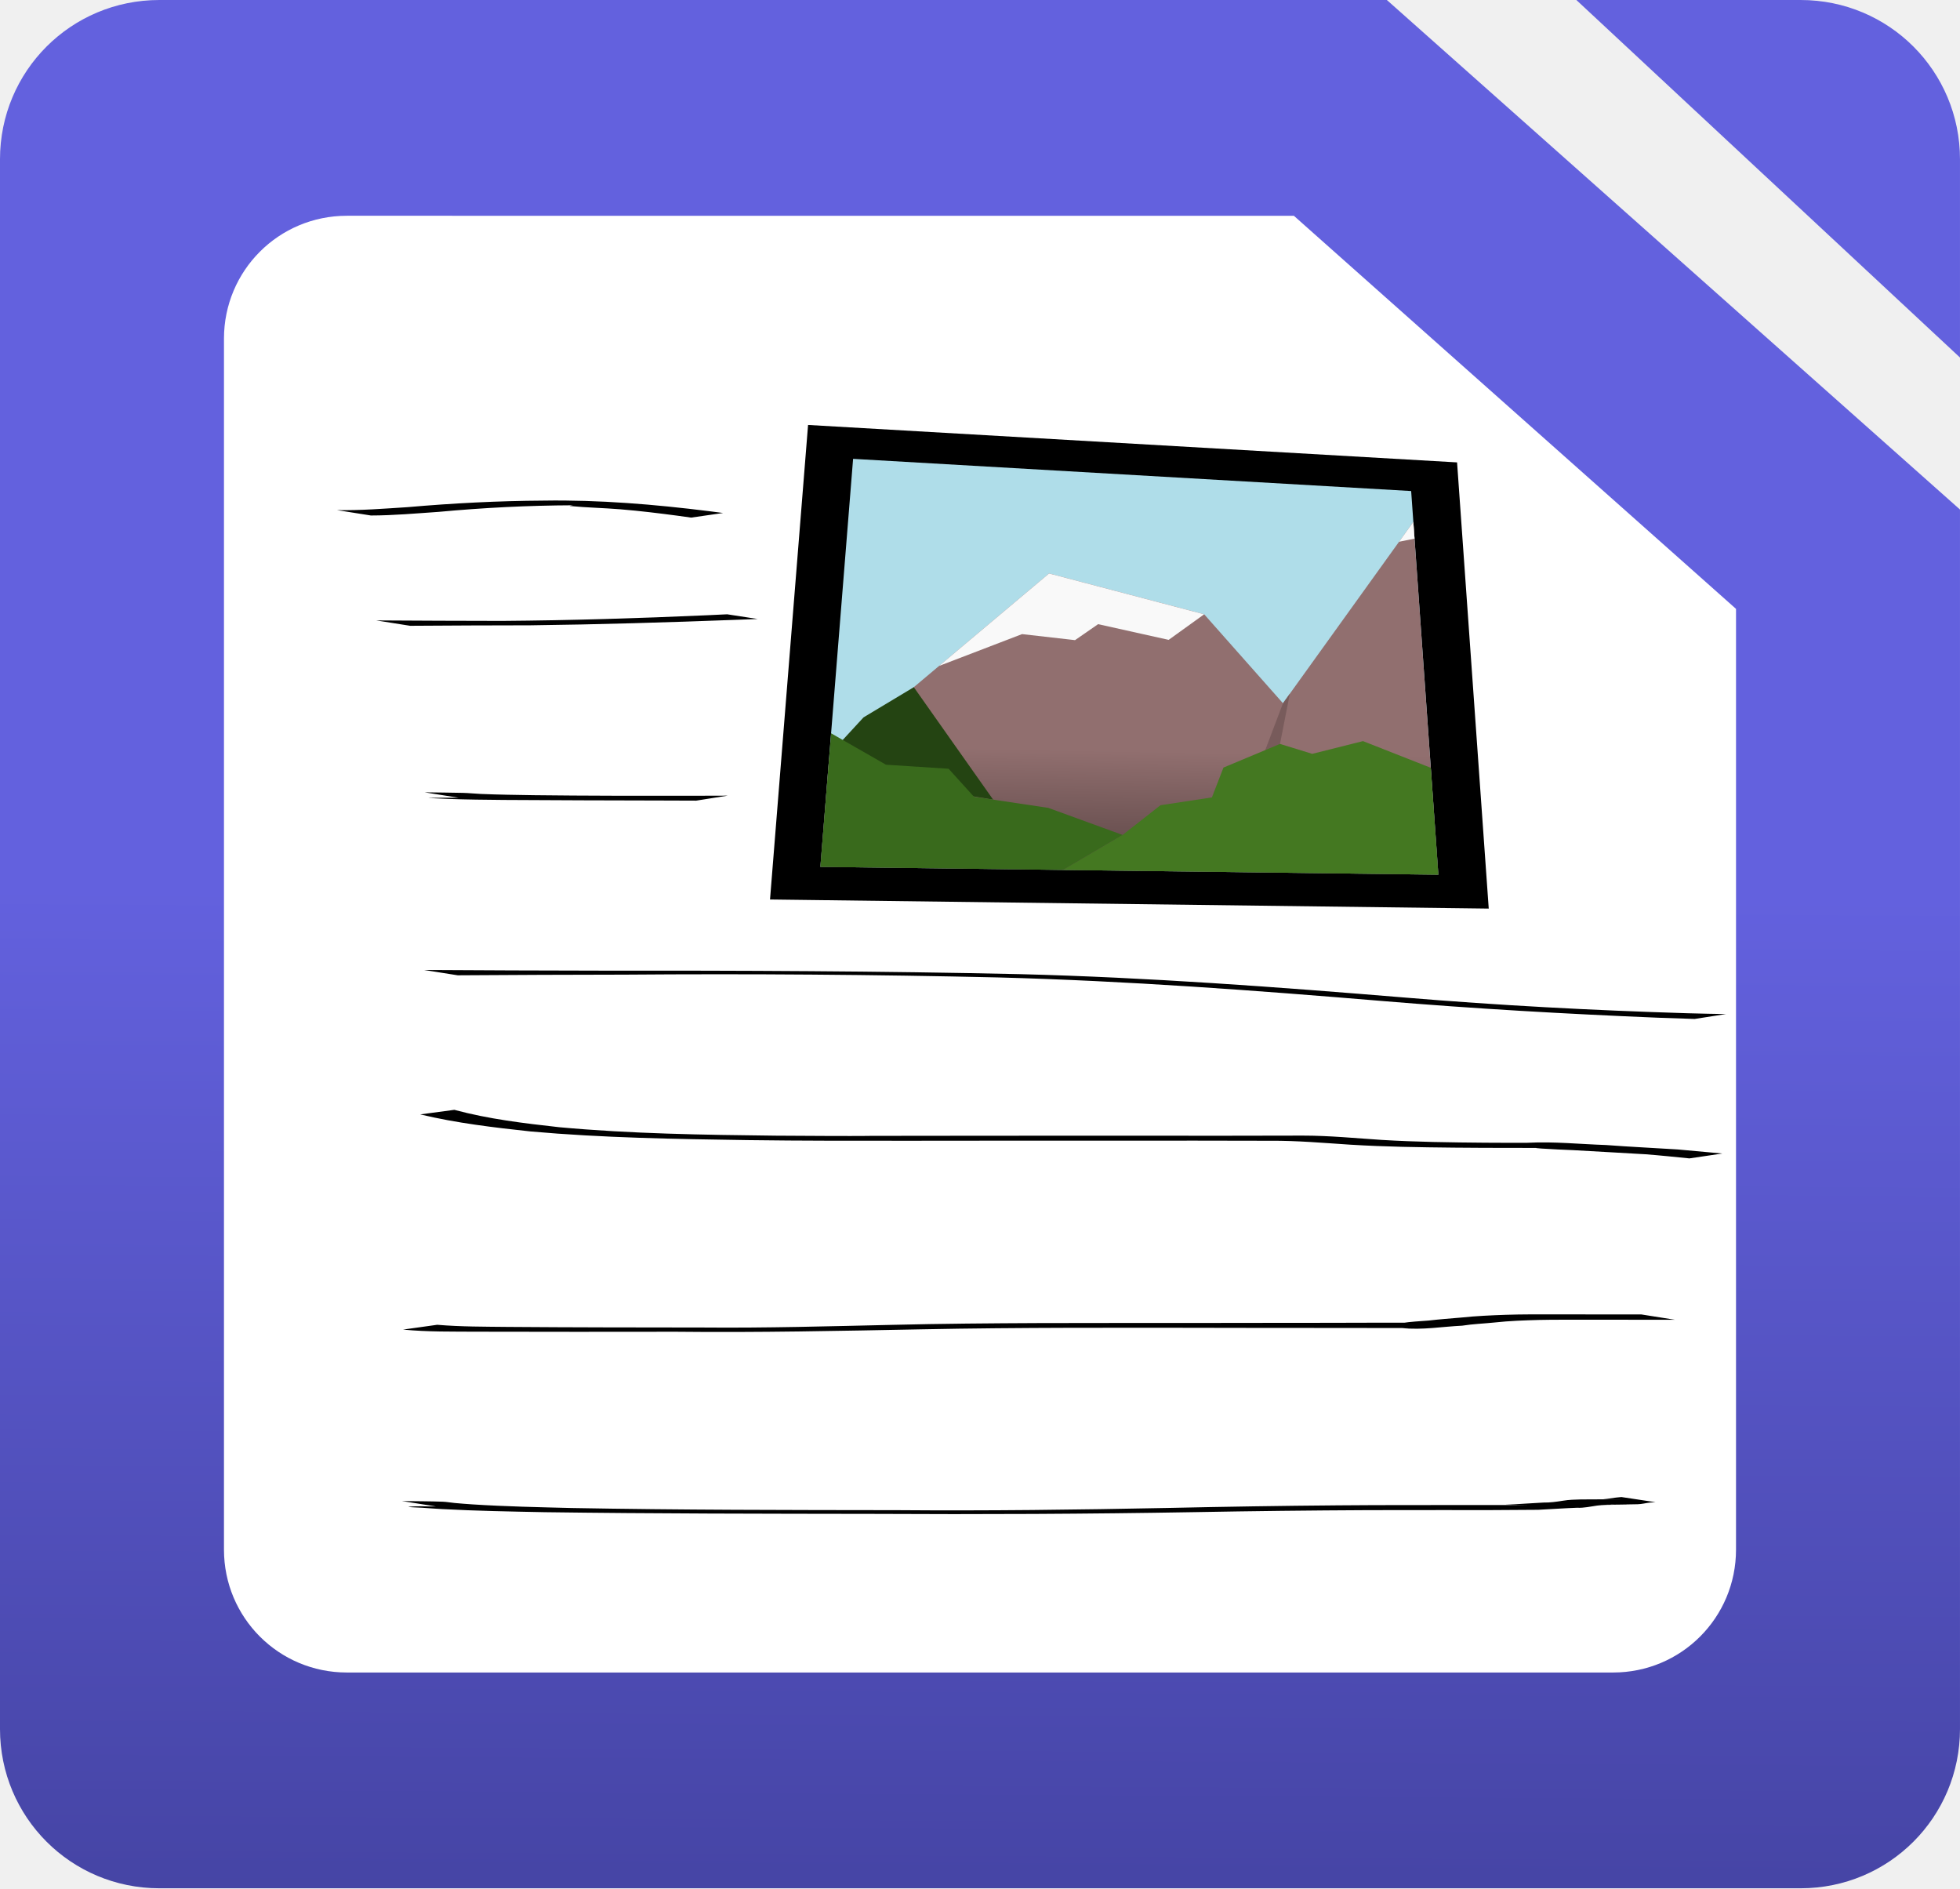
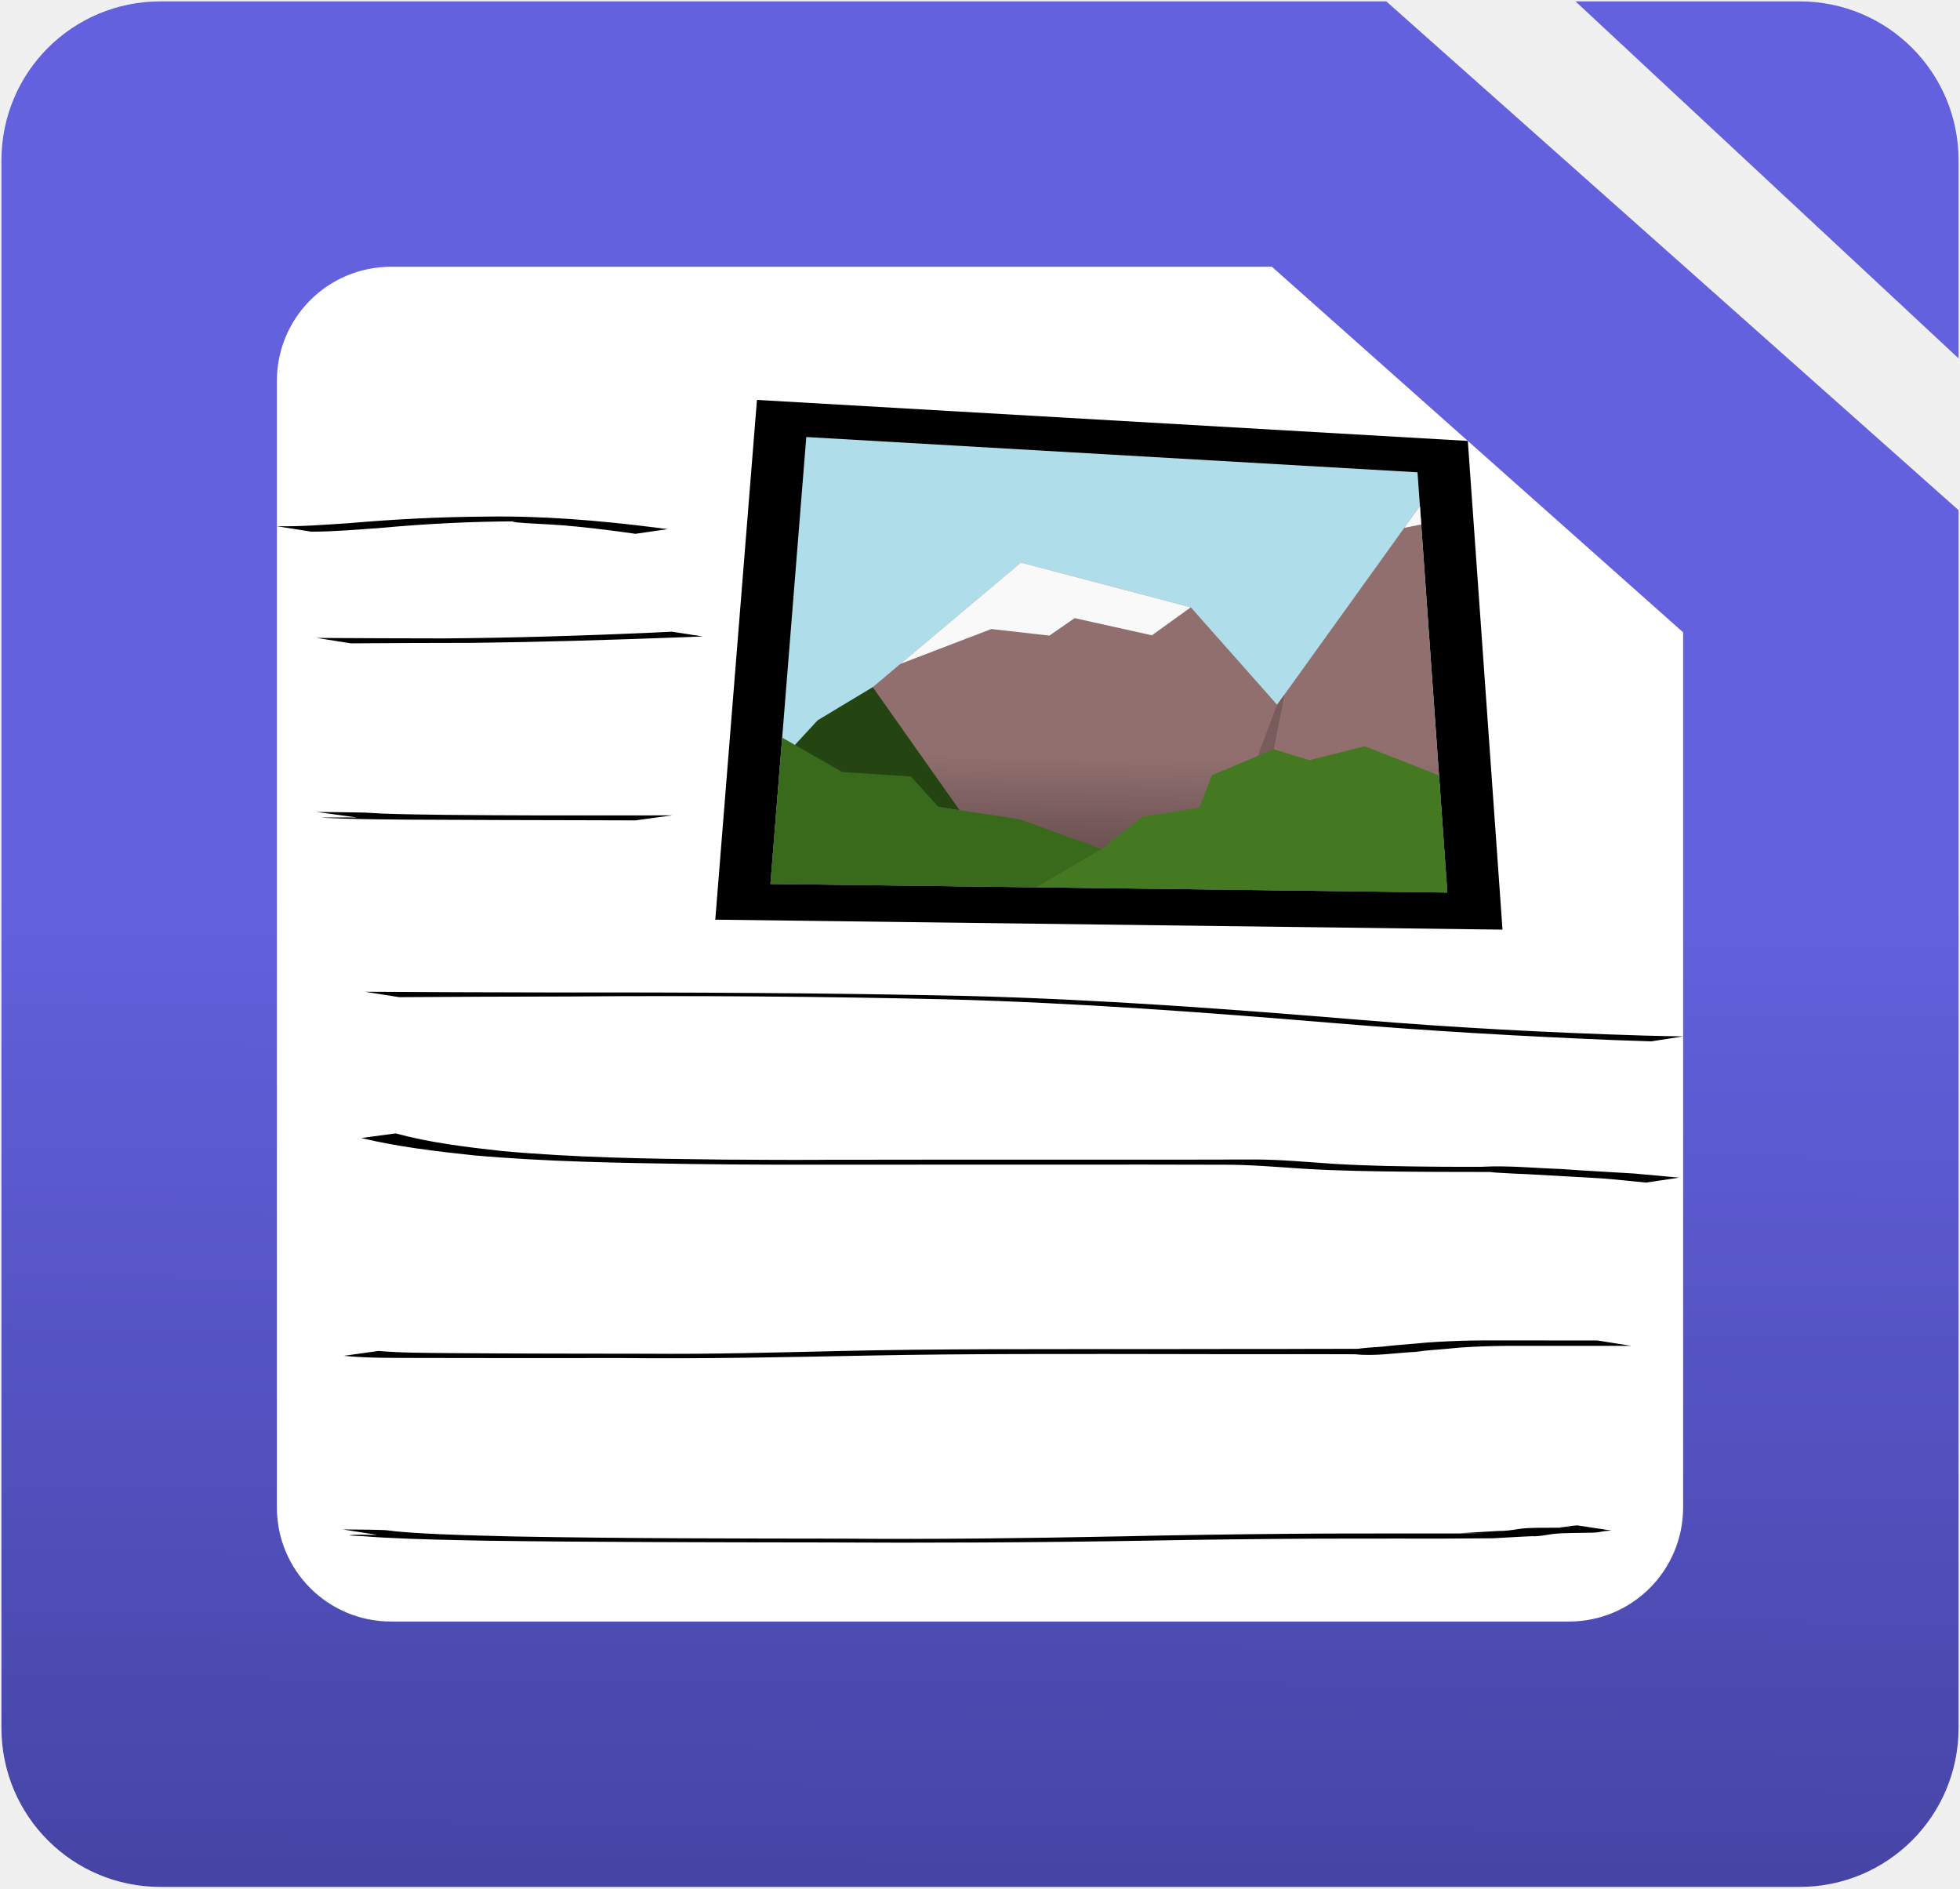
- <svg xmlns="http://www.w3.org/2000/svg" xmlns:xlink="http://www.w3.org/1999/xlink" width="102.441mm" height="98.675mm" viewBox="0 0 102.441 98.675" version="1.1" id="svg5">
+ <svg xmlns="http://www.w3.org/2000/svg" xmlns:xlink="http://www.w3.org/1999/xlink" width="142.78mm" height="137.532mm" viewBox="0 0 142.78 137.532" version="1.1" id="svg5" xml:space="preserve">
  <defs id="defs2">
    <linearGradient id="linearGradient5143">
      <stop style="stop-color:#916f6f;stop-opacity:1;" offset="0" id="stop5139" />
      <stop style="stop-color:#5b4545;stop-opacity:1;" offset="1" id="stop5141" />
    </linearGradient>
    <linearGradient id="linearGradient1363">
      <stop style="stop-color:#6361de;stop-opacity:1;" offset="0" id="stop1359" />
      <stop style="stop-color:#403f9a;stop-opacity:1;" offset="1" id="stop1361" />
    </linearGradient>
-     <linearGradient xlink:href="#linearGradient1363" id="linearGradient1365" x1="96.295" y1="176.517" x2="95.857" y2="247.99" gradientUnits="userSpaceOnUse" />
-     <linearGradient xlink:href="#linearGradient5143" id="linearGradient5145" x1="160.767" y1="168.32" x2="160.642" y2="175.53" gradientUnits="userSpaceOnUse" />
+     <linearGradient xlink:href="#linearGradient1363" id="linearGradient1365" x1="96.295" y1="176.517" x2="95.857" y2="247.99" gradientUnits="userSpaceOnUse" gradientTransform="matrix(1.391745,0,0,1.391745,-60.07801,-70.49601)" />
+     <linearGradient xlink:href="#linearGradient5143" id="linearGradient5145" x1="160.767" y1="168.32" x2="160.642" y2="175.53" gradientUnits="userSpaceOnUse" gradientTransform="matrix(1.526615,0,0,1.526615,-83.66714,-92.72237)" />
+     <linearGradient id="linearGradient1926">
+       <stop style="stop-color:#ffffff;stop-opacity:1;" offset="0" id="stop1922" />
+       <stop style="stop-color:#dadada;stop-opacity:1;" offset="1" id="stop1924" />
+     </linearGradient>
+     <linearGradient xlink:href="#linearGradient1926" id="linearGradient1928" x1="145.996" y1="131.114" x2="145.748" y2="236.619" gradientUnits="userSpaceOnUse" />
  </defs>
-   <g id="layer1" transform="translate(-53.77966,-84.15094)">
+   <g id="layer1" transform="translate(-33.60992,-64.72248)">
    <g id="g24763" transform="matrix(0.8706727,0,0,0.8706727,-28.52615,-23.19246)">
-       <path id="rect234" style="fill:url(#linearGradient1365);fill-opacity:1;stroke-width:0.265" d="m 104.095,123.288 c -5.298,0 -9.564,4.265 -9.564,9.563 v 94.204 c 0,5.298 4.266,9.564 9.564,9.564 h 98.529 c 5.298,0 9.564,-4.266 9.564,-9.564 v -73.185 l -34.404,-30.582 z m 85.065,0 23.028,21.458 v -11.895 c 0,-5.298 -4.266,-9.563 -9.564,-9.563 z" />
-       <path id="path1297" style="fill:#ffffff;stroke-width:0.204" d="m 115.354,136.238 c -4.087,0 -7.378,3.29 -7.378,7.378 v 72.675 c 0,4.087 3.291,7.378 7.378,7.378 h 76.011 c 4.087,0 7.378,-3.291 7.378,-7.378 v -56.459 l -26.541,-23.593 z" />
-       <path style="fill:#000000;stroke-width:0.304" d="m 143.039,148.793 38.959,2.247 1.901,26.78 -43.144,-0.546 z" id="path1508" />
-       <path style="fill:#000000;stroke-width:0.304" id="path1697" d="m 116.802,154.227 c 1.358,-0.002 2.712,-0.126 4.066,-0.218 2.686,-0.249 5.379,-0.385 8.075,-0.395 -0.067,0.014 -0.271,0.036 -0.202,0.043 1.007,0.099 2.02,0.115 3.028,0.198 1.16,0.095 2.312,0.236 3.466,0.389 0.262,0.037 0.524,0.073 0.785,0.11 0,0 1.918,-0.278 1.918,-0.278 v 0 c -0.274,-0.035 -0.548,-0.07 -0.822,-0.106 -3.3,-0.412 -6.619,-0.689 -9.948,-0.636 -2.727,0.015 -5.449,0.155 -8.165,0.392 -1.413,0.09 -2.827,0.204 -4.243,0.178 0,0 2.043,0.324 2.043,0.324 z" />
-       <path style="fill:#000000;stroke-width:0.304" id="path1699" d="m 119.153,160.847 c 2.404,-0.019 4.809,-0.024 7.213,-0.029 4.129,-0.05 8.256,-0.176 12.382,-0.331 0.423,-0.016 0.846,-0.032 1.269,-0.048 0,0 -1.834,-0.282 -1.834,-0.282 v 0 c -0.403,0.019 -0.806,0.038 -1.209,0.057 -4.093,0.183 -8.188,0.308 -12.285,0.339 -2.525,-0.005 -5.049,-0.01 -7.574,-0.029 0,0 2.037,0.323 2.037,0.323 z" />
-       <path style="fill:#000000;stroke-width:0.304" id="path1701" d="m 122.063,171.167 c -0.589,0.004 -1.178,-0.007 -1.766,0.011 -0.163,0.005 0.326,0.021 0.49,0.03 0.221,0.011 0.442,0.022 0.663,0.03 1.104,0.041 2.209,0.05 3.313,0.061 3.165,0.022 6.329,0.027 9.494,0.035 1.451,0.005 0.763,0.002 2.065,0.007 0,0 1.889,-0.299 1.889,-0.299 v 0 c -1.357,0.005 -0.642,0.002 -2.146,0.006 -3.163,0.003 -6.325,0.004 -9.488,-0.034 -1.061,-0.017 -2.121,-0.03 -3.181,-0.075 -0.36,-0.015 -0.719,-0.056 -1.08,-0.064 -0.767,-0.018 -1.534,-0.022 -2.301,-0.033 0,0 2.047,0.324 2.047,0.324 z" />
-       <path style="fill:#000000;stroke-width:0.304" id="path1703" d="m 122.012,181.824 c 3.337,-0.027 6.675,-0.032 10.012,-0.04 7.49,-0.058 14.979,-0.003 22.467,0.169 7.693,0.204 15.369,0.776 23.036,1.415 5.501,0.458 11.012,0.775 16.527,1.001 1.584,0.057 0.849,0.033 2.205,0.075 0,0 1.886,-0.294 1.886,-0.294 v 0 c -1.449,-0.025 -0.665,-0.009 -2.352,-0.05 -5.638,-0.172 -11.272,-0.469 -16.894,-0.938 -7.701,-0.636 -15.41,-1.21 -23.137,-1.407 -8.417,-0.189 -16.835,-0.218 -25.253,-0.211 -3.507,-0.009 -7.015,-0.014 -10.522,-0.04 0,0 2.027,0.321 2.027,0.321 z" />
-       <path style="fill:#000000;stroke-width:0.304" id="path1709" d="m 119.759,190.173 c 2.178,0.521 4.403,0.784 6.626,1.023 4.322,0.385 8.664,0.453 13.001,0.519 3.303,0.045 6.606,0.041 9.909,0.039 2.171,-0.004 4.343,-0.005 6.514,-0.006 2.058,-3.1e-4 4.116,2.7e-4 6.175,9.1e-4 -0.302,2e-5 -1.207,1.7e-4 -0.905,5e-5 1.745,-6.1e-4 3.489,-0.002 5.234,-0.002 1.488,9.1e-4 2.975,0.007 4.462,0.008 1.61,-0.013 3.216,0.131 4.821,0.235 2.068,0.127 4.141,0.156 6.213,0.177 2.138,0.021 4.276,0.015 6.414,0.018 -3.382,-0.054 0.005,0.106 0.725,0.132 1.459,0.09 2.919,0.156 4.377,0.249 0.875,0.068 1.748,0.16 2.621,0.247 0,0 1.973,-0.293 1.973,-0.293 v 0 c -0.894,-0.08 -1.787,-0.167 -2.681,-0.244 -1.435,-0.093 -2.872,-0.156 -4.306,-0.266 -1.558,-0.051 -3.11,-0.216 -4.672,-0.136 -1.24,0.003 -0.118,-3e-4 0.761,0.003 0.24,9.2e-4 -0.481,6.1e-4 -0.721,9.2e-4 -0.575,2.5e-4 -1.092,-3e-5 -1.669,-0.002 -0.316,-9.1e-4 -0.632,-0.003 -0.948,-0.004 -2.068,-0.018 -4.136,-0.043 -6.2,-0.168 -1.581,-0.103 -3.162,-0.26 -4.747,-0.259 -1.52,9.2e-4 -3.04,0.007 -4.56,0.008 -2.691,6.1e-4 -5.382,-0.004 -8.073,-0.002 -2.051,6.1e-4 -4.103,10e-4 -6.154,0.002 -2.171,2.8e-4 -4.342,0.004 -6.514,0.007 -0.361,6.1e-4 -0.723,-0.002 -1.084,0.002 -0.232,0.003 0.927,6e-4 0.695,0.002 -1.988,0.013 -3.977,-0.005 -5.965,-0.015 -4.327,-0.049 -8.661,-0.112 -12.973,-0.507 -2.118,-0.235 -4.243,-0.488 -6.304,-1.044 0,0 -2.043,0.274 -2.043,0.274 z" />
-       <path style="fill:#000000;stroke-width:0.304" id="path1711" d="m 118.723,203.087 c 1.486,0.145 2.987,0.117 4.478,0.127 3.968,0.014 7.936,0.006 11.905,0.003 4.921,0.054 9.84,-0.051 14.759,-0.146 2.959,-0.059 5.919,-0.081 8.879,-0.09 1.776,-0.004 3.552,-0.005 5.328,-0.004 0.172,6e-5 -0.69,0 -0.518,3e-4 0.408,9.1e-4 0.816,9.1e-4 1.224,0.001 1.813,0.002 3.625,0.007 5.438,0.009 1.303,0.001 2.605,6.1e-4 3.908,0.002 1.466,-0.003 2.932,0.001 4.399,0.005 0.375,9.1e-4 0.751,0.001 1.126,0.002 0.716,0 1.785,6e-4 -1.55,3e-5 -0.061,-10e-6 0.123,-2.4e-4 0.184,-3.1e-4 0.645,-6e-4 -0.299,6.1e-4 0.405,-3e-4 1.223,0.128 2.407,-0.086 3.616,-0.143 0.647,-0.103 1.302,-0.124 1.953,-0.192 0.886,-0.097 1.778,-0.128 2.669,-0.152 0.502,-0.012 1.003,-0.014 1.505,-0.013 -3.552,-0.005 -1.831,0.002 -1.019,0.001 0.545,1.8e-4 1.09,-0.002 1.635,-0.002 1.388,-0.002 2.775,-0.002 4.163,0.002 0.528,9.1e-4 1.056,-1e-5 1.584,-2.3e-4 0.092,5e-5 0.184,1.1e-4 0.277,1.6e-4 0,0 -2.016,-0.319 -2.016,-0.319 v 0 c -0.091,6e-5 -0.183,1.1e-4 -0.275,1.6e-4 -0.529,-2.1e-4 -1.058,-9.1e-4 -1.586,-2.1e-4 -0.128,2.8e-4 -0.454,9.1e-4 -0.574,0.001 -0.116,2.3e-4 -0.465,6.1e-4 -0.349,6.1e-4 3.153,0.002 1.471,1.4e-4 0.774,-3e-4 -0.533,-9.2e-4 -1.066,-0.002 -1.599,-0.003 -1.016,-0.002 -2.032,-0.001 -3.048,-0.001 -0.488,0.002 -0.977,0.009 -1.465,0.025 -0.892,0.031 -1.784,0.07 -2.672,0.164 -0.656,0.056 -1.313,0.104 -1.968,0.181 -0.854,0.048 -3.261,0.266 0.425,0.129 -1.035,-0.002 -2.07,-9.1e-4 -3.105,-6e-4 -0.37,1.1e-4 -0.739,3e-4 -1.109,0.002 -0.728,0.002 -3.503,0.008 -0.424,0.005 -1.31,0.002 -2.621,6.1e-4 -3.931,0.002 -1.845,0.002 -3.69,0.005 -5.536,0.007 -3.226,0.002 -6.452,-0.002 -9.679,0.007 -2.931,0.013 -5.863,0.035 -8.794,0.106 -3.808,0.086 -7.615,0.195 -11.424,0.161 -3.895,-0.004 -7.791,-0.006 -11.686,-0.036 -1.418,-0.016 -2.84,-0.008 -4.254,-0.128 0,0 -2.052,0.288 -2.052,0.288 z" />
-       <path style="fill:#000000;stroke-width:0.304" id="path1713" d="m 120.7,213.702 c -0.531,0.006 -1.065,-0.035 -1.594,0.017 -0.261,0.026 0.522,0.044 0.783,0.062 0.391,0.028 0.783,0.058 1.174,0.079 2.055,0.111 4.112,0.146 6.169,0.187 6.576,0.089 13.152,0.093 19.729,0.102 6.43,0.035 12.859,0.006 19.288,-0.105 3.474,-0.065 6.948,-0.103 10.422,-0.12 1.366,-0.004 2.733,-0.004 4.099,-0.004 0.301,7e-5 1.205,-0.002 0.904,2.2e-4 -0.35,0.003 -0.7,6e-4 -1.05,9.1e-4 2.08,0.01 4.16,3e-4 6.24,-0.018 0.779,-0.037 1.557,-0.095 2.337,-0.123 0.407,0.022 0.8,-0.074 1.2,-0.129 0.349,-0.044 0.701,-0.046 1.052,-0.05 -0.482,-0.004 1.199,-0.001 0.719,-9.1e-4 -1.701,3e-4 -2.517,-6.1e-4 -1.712,3e-4 0.054,7e-5 0.107,9.2e-4 0.161,2.1e-4 0.74,-0.01 1.479,-0.012 2.219,-0.031 0.244,-0.006 0.501,-0.075 0.746,-0.101 0.218,-0.018 0.111,-0.01 0.321,-0.023 0,0 -2.042,-0.308 -2.042,-0.308 v 0 c -0.208,0.018 -0.102,0.008 -0.318,0.031 -0.185,0.023 -0.37,0.051 -0.555,0.076 -0.063,0.009 -0.253,0.022 -0.19,0.024 0.351,0.007 2.61,0.009 1.695,0.008 -1.026,-0.001 -2.052,-0.007 -3.077,0.005 -0.354,0.008 -0.709,0.018 -1.059,0.076 -0.391,0.062 -0.781,0.118 -1.178,0.111 -0.759,0.037 -1.516,0.099 -2.274,0.131 0.452,0.006 0.903,0.006 1.355,0.017 0.216,0.005 -0.433,6.1e-4 -0.649,6.1e-4 -1.028,6.1e-4 -2.056,10e-4 -3.083,9.1e-4 -2.559,6.1e-4 -5.118,-0.003 -7.677,0.018 -3.404,0.027 -6.808,0.081 -10.212,0.156 -5.422,0.109 -10.844,0.176 -16.268,0.133 -6.512,-0.008 -13.024,-0.009 -19.534,-0.129 -1.975,-0.049 -3.95,-0.09 -5.922,-0.216 -0.367,-0.023 -0.734,-0.053 -1.1,-0.086 -0.24,-0.022 -0.479,-0.069 -0.72,-0.077 -0.811,-0.03 -1.622,-0.025 -2.433,-0.038 0,0 2.037,0.323 2.037,0.323 z" />
-       <path style="fill:#afdde9;stroke-width:0.262" d="m 145.742,150.827 33.5,1.932 1.634,23.027 -37.098,-0.47 z" id="path1715" />
-       <path style="fill:url(#linearGradient5145);fill-opacity:1;stroke-width:0.304" d="m 144.3,168.806 13.207,-11.101 9.309,2.451 4.731,5.34 7.826,-10.886 1.503,21.175 -37.098,-0.47 z" id="path1771" />
-       <path style="fill:#f9f9f9;stroke-width:0.304" d="m 150.903,163.256 4.982,-1.91 3.18,0.362 1.385,-0.959 4.235,0.942 2.131,-1.534 -9.309,-2.451 z" id="path2151" />
-       <path style="fill:#244412;fill-opacity:1;stroke-width:0.304" d="m 154.148,171.28 -4.762,-6.749 -3.019,1.814 -1.247,1.353 -0.008,2.108 z" id="path4579" />
-       <path style="fill:#785b5b;fill-opacity:1;stroke-width:0.304" d="m 171.547,165.497 -1.062,2.802 0.755,2.524 1.502,2.454 -0.63,2.399 1.192,-2.491 -1.287,-2.705 -0.648,-2.543 0.589,-3.01 z" id="path2933" />
-       <path style="fill:#447821;fill-opacity:1;stroke-width:0.304" d="m 180.42,169.37 -4.069,-1.602 -3.047,0.764 -1.936,-0.595 -3.394,1.42 -0.692,1.79 -3.09,0.47 -2.274,1.784 -3.593,2.1 22.549,0.285 z" id="path3549" />
-       <path style="fill:#396a1c;fill-opacity:1;stroke-width:0.304" d="m 161.919,173.4 -4.459,-1.624 -4.464,-0.669 -1.52,-1.68 -3.76,-0.242 -3.295,-1.887 -0.643,8.018 14.549,0.184 z" id="path3659" />
-       <path style="fill:#f9f9f9;fill-opacity:1;stroke-width:0.304" d="m 178.516,155.803 0.928,-0.188 -0.071,-1.004 z" id="path4784" />
+       <g id="g24763-3" transform="translate(5.9987144e-5,2.5327639e-4)" style="display:none">
+         <g id="g435" style="opacity:0.521;fill:#333333" transform="matrix(1.393787,0,0,1.393787,-60.39116,-70.86338)">
+           <rect style="fill:#333333;fill-opacity:1;stroke-width:0.265" id="rect433" width="117.657" height="113.332" x="94.531" y="123.288" ry="9.564" />
+         </g>
+         <rect style="fill:url(#linearGradient1928);fill-opacity:1;stroke-width:0.265" id="rect234-5" width="117.657" height="113.332" x="94.531" y="123.288" ry="9.564" />
+       </g>
+       <path id="rect234" style="display:inline;fill:url(#linearGradient1365);fill-opacity:1;stroke-width:0.369" d="m 84.796,101.089 c -7.374,0 -13.311,5.936 -13.311,13.31 v 131.108 c 0,7.374 5.937,13.311 13.311,13.311 H 221.923 c 7.374,0 13.311,-5.937 13.311,-13.311 V 143.652 l -47.882,-42.563 z m 118.389,0 32.049,29.864 v -16.555 c 0,-7.374 -5.937,-13.31 -13.311,-13.31 z" />
+       <path id="path1297" style="fill:#ffffff;stroke-width:0.265" d="m 104.095,123.288 c -5.298,0 -9.564,4.265 -9.564,9.563 v 94.204 c 0,5.298 4.266,9.564 9.564,9.564 h 98.529 c 5.298,0 9.564,-4.266 9.564,-9.564 v -73.185 l -34.404,-30.582 z" />
+       <path style="fill:#000000;stroke-width:0.429" id="path1697" d="m 97.414,145.45 c 1.916,-0.002 3.827,-0.178 5.737,-0.308 3.789,-0.351 7.589,-0.544 11.394,-0.557 -0.095,0.02 -0.382,0.051 -0.285,0.06 1.42,0.139 2.85,0.162 4.272,0.279 1.637,0.134 3.262,0.333 4.89,0.549 0.369,0.052 0.739,0.103 1.108,0.155 0,0 2.706,-0.392 2.706,-0.392 v 0 c -0.387,-0.05 -0.773,-0.1 -1.16,-0.149 -4.656,-0.581 -9.339,-0.973 -14.037,-0.898 -3.847,0.021 -7.688,0.218 -11.521,0.553 -1.993,0.127 -3.988,0.289 -5.987,0.251 0,0 2.883,0.457 2.883,0.457 z" />
+       <path style="fill:#000000;stroke-width:0.429" id="path1699" d="m 100.731,154.791 c 3.392,-0.028 6.785,-0.033 10.177,-0.04 5.826,-0.07 11.649,-0.248 17.471,-0.467 0.597,-0.023 1.194,-0.045 1.791,-0.068 0,0 -2.587,-0.399 -2.587,-0.399 v 0 c -0.569,0.027 -1.137,0.054 -1.706,0.081 -5.775,0.258 -11.553,0.435 -17.334,0.479 -3.562,-0.007 -7.125,-0.014 -10.687,-0.04 0,0 2.875,0.455 2.875,0.455 z" />
+       <path style="fill:#000000;stroke-width:0.462" id="path1701" d="m 101.205,169.353 c -0.963,0.006 -1.927,-0.01 -2.89,0.016 -0.267,0.007 0.534,0.03 0.801,0.042 0.361,0.016 0.723,0.031 1.085,0.043 1.806,0.058 3.613,0.07 5.42,0.086 5.177,0.03 10.354,0.038 15.531,0.05 2.373,0.007 1.247,0.002 3.378,0.01 0,0 3.091,-0.422 3.091,-0.422 v 0 c -2.221,0.007 -1.05,0.002 -3.51,0.008 -5.174,0.005 -10.348,0.006 -15.521,-0.048 -1.735,-0.024 -3.47,-0.043 -5.204,-0.106 -0.589,-0.021 -1.177,-0.079 -1.766,-0.09 -1.254,-0.025 -2.509,-0.031 -3.764,-0.046 0,0 3.349,0.457 3.349,0.457 z" />
+       <path style="fill:#000000;stroke-width:0.429" id="path1703" d="m 104.765,184.389 c 4.709,-0.038 9.418,-0.045 14.127,-0.057 10.568,-0.082 21.135,-0.005 31.701,0.238 10.855,0.287 21.685,1.095 32.504,1.996 7.762,0.646 15.538,1.094 23.32,1.413 2.236,0.081 1.199,0.046 3.111,0.106 0,0 2.661,-0.415 2.661,-0.415 v 0 c -2.044,-0.036 -0.938,-0.013 -3.319,-0.07 -7.955,-0.243 -15.905,-0.661 -23.837,-1.323 -10.866,-0.897 -21.744,-1.707 -32.647,-1.986 -11.876,-0.267 -23.754,-0.307 -35.633,-0.298 -4.949,-0.013 -9.898,-0.02 -14.847,-0.057 0,0 2.859,0.453 2.859,0.453 z" />
+       <path style="fill:#000000;stroke-width:0.429" id="path1709" d="m 101.586,196.171 c 3.073,0.735 6.213,1.107 9.349,1.444 6.099,0.543 12.226,0.639 18.344,0.732 4.66,0.064 9.321,0.058 13.981,0.055 3.064,-0.006 6.128,-0.007 9.191,-0.008 2.904,-4.4e-4 5.808,3.7e-4 8.712,9.8e-4 -0.426,3e-5 -1.703,2.4e-4 -1.277,7e-5 2.462,-8.5e-4 4.923,-0.002 7.385,-0.002 2.099,9.8e-4 4.198,0.01 6.297,0.012 2.272,-0.018 4.537,0.184 6.802,0.332 2.918,0.179 5.843,0.221 8.766,0.25 3.017,0.029 6.033,0.022 9.05,0.026 -4.773,-0.076 0.007,0.15 1.022,0.186 2.058,0.128 4.118,0.219 6.176,0.351 1.235,0.096 2.466,0.226 3.698,0.349 0,0 2.784,-0.414 2.784,-0.414 v 0 c -1.261,-0.113 -2.521,-0.236 -3.783,-0.345 -2.025,-0.131 -4.052,-0.221 -6.076,-0.375 -2.198,-0.072 -4.388,-0.305 -6.592,-0.191 -1.749,0.005 -0.166,-4.2e-4 1.074,0.005 0.339,9.8e-4 -0.679,8.5e-4 -1.018,9.8e-4 -0.811,3.5e-4 -1.541,-4e-5 -2.355,-0.002 -0.446,-9.8e-4 -0.892,-0.005 -1.338,-0.006 -2.917,-0.025 -5.836,-0.061 -8.749,-0.237 -2.231,-0.145 -4.461,-0.367 -6.698,-0.366 -2.145,9.8e-4 -4.29,0.01 -6.435,0.012 -3.797,8.7e-4 -7.594,-0.006 -11.391,-0.002 -2.895,8.7e-4 -5.789,9.8e-4 -8.684,0.002 -3.064,4e-4 -6.127,0.006 -9.191,0.01 -0.51,8.6e-4 -1.02,-0.002 -1.53,0.002 -0.327,0.005 1.308,8.3e-4 0.981,0.002 -2.805,0.019 -5.611,-0.007 -8.416,-0.021 -6.106,-0.07 -12.22,-0.158 -18.305,-0.715 -2.988,-0.331 -5.986,-0.689 -8.896,-1.473 0,0 -2.882,0.386 -2.882,0.386 z" />
+       <path style="fill:#000000;stroke-width:0.429" id="path1711" d="m 100.125,214.392 c 2.097,0.205 4.214,0.166 6.319,0.179 5.599,0.02 11.198,0.008 16.797,0.005 6.943,0.076 13.884,-0.071 20.825,-0.207 4.176,-0.084 8.352,-0.114 12.529,-0.127 2.506,-0.006 5.012,-0.007 7.517,-0.006 0.243,7e-5 -0.974,0 -0.73,4.2e-4 0.576,9.8e-4 1.151,9.8e-4 1.727,9.8e-4 2.558,0.002 5.115,0.01 7.673,0.013 1.838,9.8e-4 3.676,8.5e-4 5.514,0.002 2.069,-0.005 4.138,9.8e-4 6.206,0.007 0.53,9.8e-4 1.06,9.8e-4 1.589,0.002 1.011,0 2.518,8.5e-4 -2.187,5e-5 -0.087,-1e-5 0.173,-3.5e-4 0.26,-4.3e-4 0.91,-8.6e-4 -0.421,8.6e-4 0.572,-4.4e-4 1.725,0.181 3.396,-0.122 5.102,-0.201 0.913,-0.146 1.838,-0.175 2.756,-0.271 1.251,-0.137 2.509,-0.181 3.765,-0.214 0.708,-0.018 1.416,-0.019 2.124,-0.018 -5.012,-0.007 -2.583,0.002 -1.438,9.8e-4 0.769,2.4e-4 1.538,-0.002 2.307,-0.002 1.958,-0.002 3.916,-0.002 5.874,0.002 0.745,9.8e-4 1.49,-1e-5 2.234,-3.3e-4 0.13,6e-5 0.26,1.6e-4 0.39,2.3e-4 0,0 -2.845,-0.451 -2.845,-0.451 v 0 c -0.129,7e-5 -0.258,1.4e-4 -0.387,2.2e-4 -0.746,-3e-4 -1.492,-9.8e-4 -2.238,-3e-4 -0.181,3.9e-4 -0.641,9.8e-4 -0.809,9.8e-4 -0.164,3.2e-4 -0.656,8.6e-4 -0.492,8.6e-4 4.449,0.002 2.076,2e-4 1.092,-4.3e-4 -0.752,-9.8e-4 -1.504,-0.002 -2.256,-0.005 -1.434,-0.002 -2.868,-9.8e-4 -4.301,-9.8e-4 -0.689,0.002 -1.378,0.013 -2.067,0.036 -1.259,0.044 -2.518,0.099 -3.771,0.232 -0.926,0.078 -1.853,0.147 -2.776,0.256 -1.205,0.068 -4.601,0.375 0.599,0.183 -1.461,-0.002 -2.921,-9.8e-4 -4.382,-8.4e-4 -0.521,1.5e-4 -1.043,4.2e-4 -1.564,0.002 -1.028,0.002 -4.943,0.012 -0.599,0.007 -1.849,0.002 -3.698,8.6e-4 -5.546,0.002 -2.604,0.002 -5.207,0.007 -7.811,0.01 -4.552,0.002 -9.104,-0.002 -13.657,0.01 -4.136,0.018 -8.273,0.05 -12.408,0.15 -5.372,0.122 -10.745,0.275 -16.12,0.227 -5.496,-0.006 -10.993,-0.008 -16.489,-0.051 -2,-0.023 -4.008,-0.012 -6.002,-0.18 0,0 -2.896,0.407 -2.896,0.407 z" />
+       <path style="fill:#000000;stroke-width:0.429" id="path1713" d="m 102.914,229.37 c -0.75,0.008 -1.503,-0.049 -2.25,0.024 -0.368,0.036 0.736,0.061 1.105,0.088 0.552,0.04 1.104,0.082 1.657,0.112 2.899,0.157 5.802,0.206 8.704,0.264 9.278,0.126 18.558,0.131 27.837,0.144 9.073,0.05 18.144,0.008 27.216,-0.148 4.902,-0.092 9.804,-0.146 14.706,-0.17 1.928,-0.006 3.856,-0.006 5.784,-0.006 0.425,1e-4 1.701,-0.002 1.275,3.1e-4 -0.494,0.005 -0.988,8.4e-4 -1.482,9.8e-4 2.935,0.014 5.87,4.2e-4 8.805,-0.025 1.1,-0.052 2.198,-0.134 3.298,-0.174 0.574,0.031 1.129,-0.104 1.693,-0.182 0.492,-0.062 0.989,-0.065 1.484,-0.071 -0.68,-0.006 1.692,-9.8e-4 1.014,-9.8e-4 -2.401,4.3e-4 -3.552,-8.5e-4 -2.415,4.3e-4 0.076,1.1e-4 0.152,9.9e-4 0.227,3e-4 1.044,-0.014 2.088,-0.017 3.131,-0.044 0.344,-0.008 0.707,-0.106 1.052,-0.142 0.308,-0.025 0.157,-0.014 0.453,-0.032 0,0 -2.881,-0.434 -2.881,-0.434 v 0 c -0.294,0.026 -0.144,0.012 -0.448,0.044 -0.262,0.033 -0.522,0.072 -0.783,0.107 -0.089,0.013 -0.358,0.032 -0.268,0.033 0.495,0.01 3.683,0.013 2.392,0.012 -1.447,-9.9e-4 -2.895,-0.01 -4.342,0.007 -0.5,0.012 -1.001,0.026 -1.495,0.108 -0.551,0.088 -1.101,0.166 -1.662,0.156 -1.07,0.052 -2.138,0.14 -3.209,0.185 0.637,0.008 1.275,0.008 1.912,0.024 0.305,0.007 -0.611,8.7e-4 -0.916,8.7e-4 -1.45,8.6e-4 -2.9,9.8e-4 -4.351,9.8e-4 -3.611,8.6e-4 -7.222,-0.005 -10.833,0.026 -4.803,0.039 -9.607,0.114 -14.409,0.219 -7.651,0.154 -15.302,0.249 -22.954,0.187 -9.188,-0.012 -18.377,-0.013 -27.563,-0.182 -2.787,-0.07 -5.574,-0.127 -8.356,-0.305 -0.518,-0.033 -1.036,-0.075 -1.553,-0.122 -0.339,-0.03 -0.676,-0.097 -1.016,-0.109 -1.144,-0.042 -2.289,-0.036 -3.434,-0.054 0,0 2.875,0.455 2.875,0.455 z" />
+       <path style="fill:#000000;stroke-width:0.465" d="m 134.698,134.427 59.476,3.43 2.902,40.883 -65.865,-0.834 z" id="path1508" />
+       <path style="fill:#afdde9;stroke-width:0.4" d="m 138.825,137.532 51.141,2.95 2.495,35.153 -56.634,-0.717 z" id="path1715" />
+       <path style="fill:url(#linearGradient5145);fill-opacity:1;stroke-width:0.465" d="m 136.623,164.98 20.162,-16.946 14.212,3.742 7.222,8.153 11.947,-16.619 2.294,32.326 -56.634,-0.717 z" id="path1771" />
+       <path style="fill:#f9f9f9;stroke-width:0.465" d="m 146.704,156.507 7.605,-2.915 4.854,0.552 2.115,-1.464 6.465,1.438 3.253,-2.342 -14.212,-3.742 z" id="path2151" />
+       <path style="fill:#244412;fill-opacity:1;stroke-width:0.465" d="m 151.657,168.757 -7.27,-10.303 -4.609,2.77 -1.904,2.065 -0.013,3.219 z" id="path4579" />
+       <path style="fill:#785b5b;fill-opacity:1;stroke-width:0.465" d="m 178.219,159.928 -1.622,4.278 1.153,3.853 2.292,3.746 -0.961,3.662 1.82,-3.803 -1.965,-4.129 -0.99,-3.882 0.899,-4.595 z" id="path2933" />
+       <path style="fill:#447821;fill-opacity:1;stroke-width:0.465" d="m 191.765,165.84 -6.212,-2.445 -4.652,1.166 -2.955,-0.908 -5.181,2.167 -1.056,2.733 -4.718,0.717 -3.471,2.724 -5.485,3.206 34.424,0.436 z" id="path3549" />
+       <path style="fill:#396a1c;fill-opacity:1;stroke-width:0.465" d="m 163.522,171.993 -6.808,-2.479 -6.815,-1.021 -2.321,-2.565 -5.74,-0.37 -5.03,-2.881 -0.982,12.24 22.21,0.281 z" id="path3659" />
+       <path style="fill:#f9f9f9;fill-opacity:1;stroke-width:0.465" d="m 188.858,145.129 1.417,-0.286 -0.109,-1.533 z" id="path4784" />
    </g>
  </g>
</svg>
